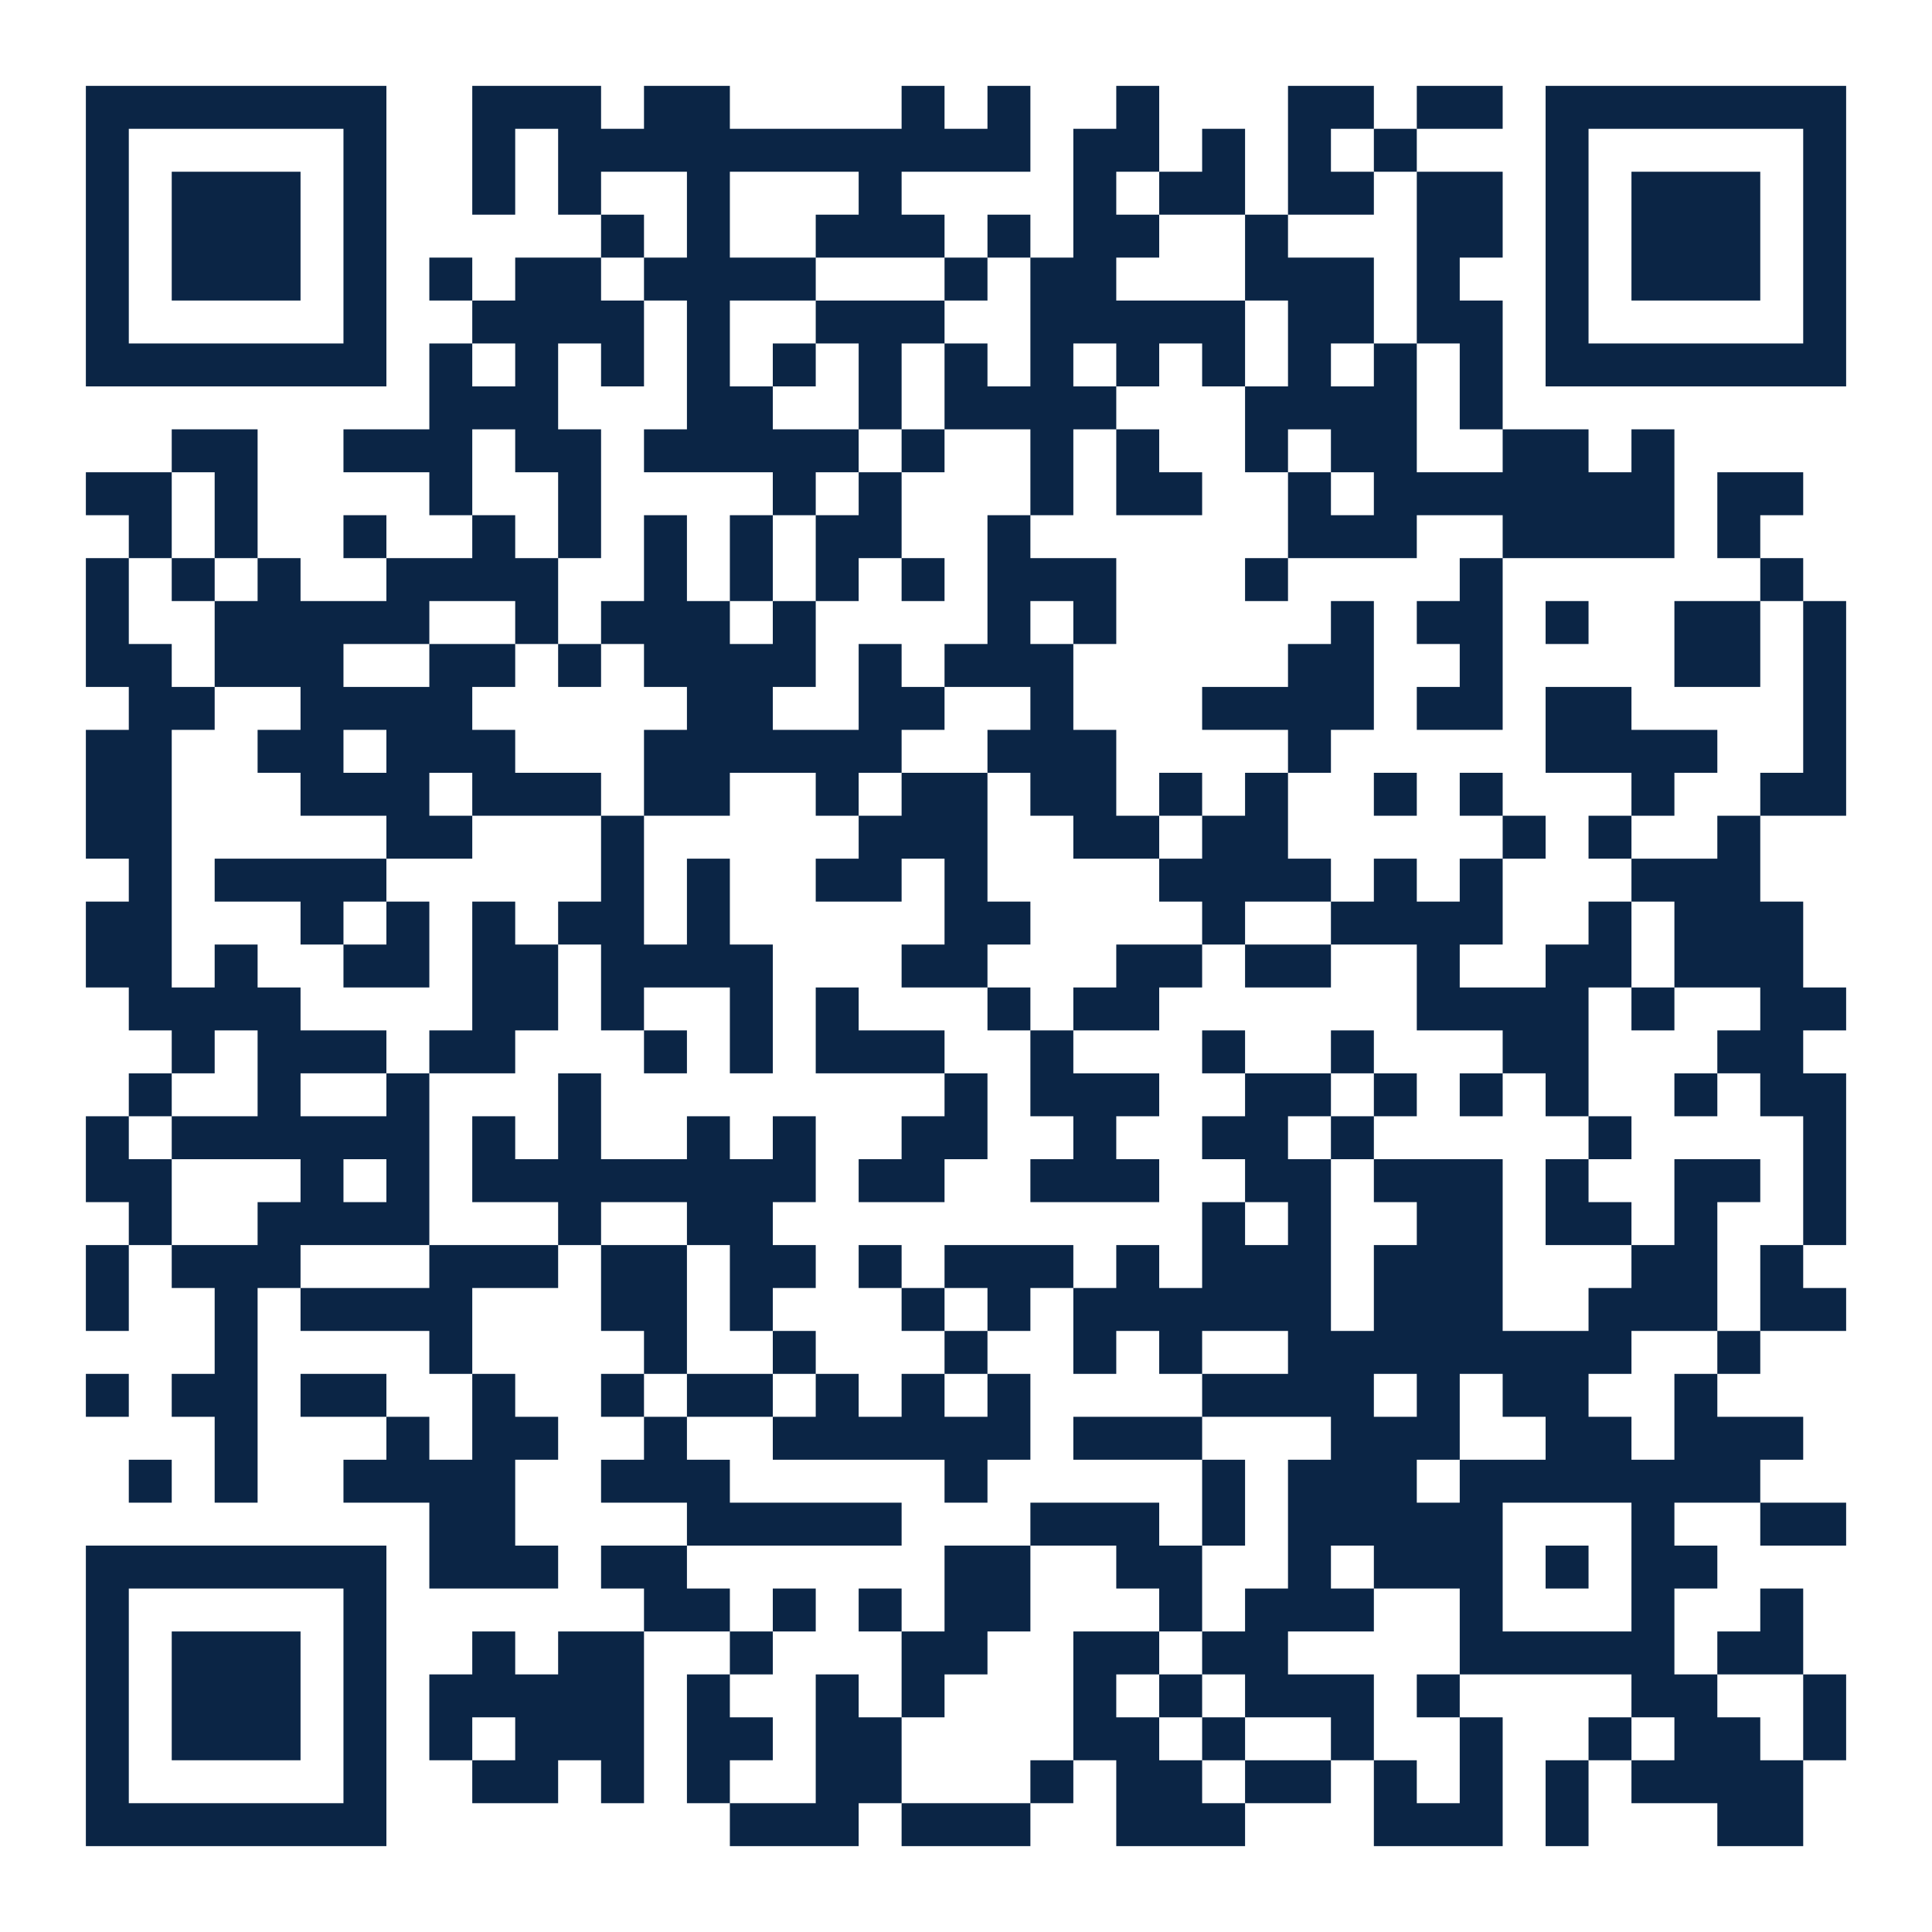
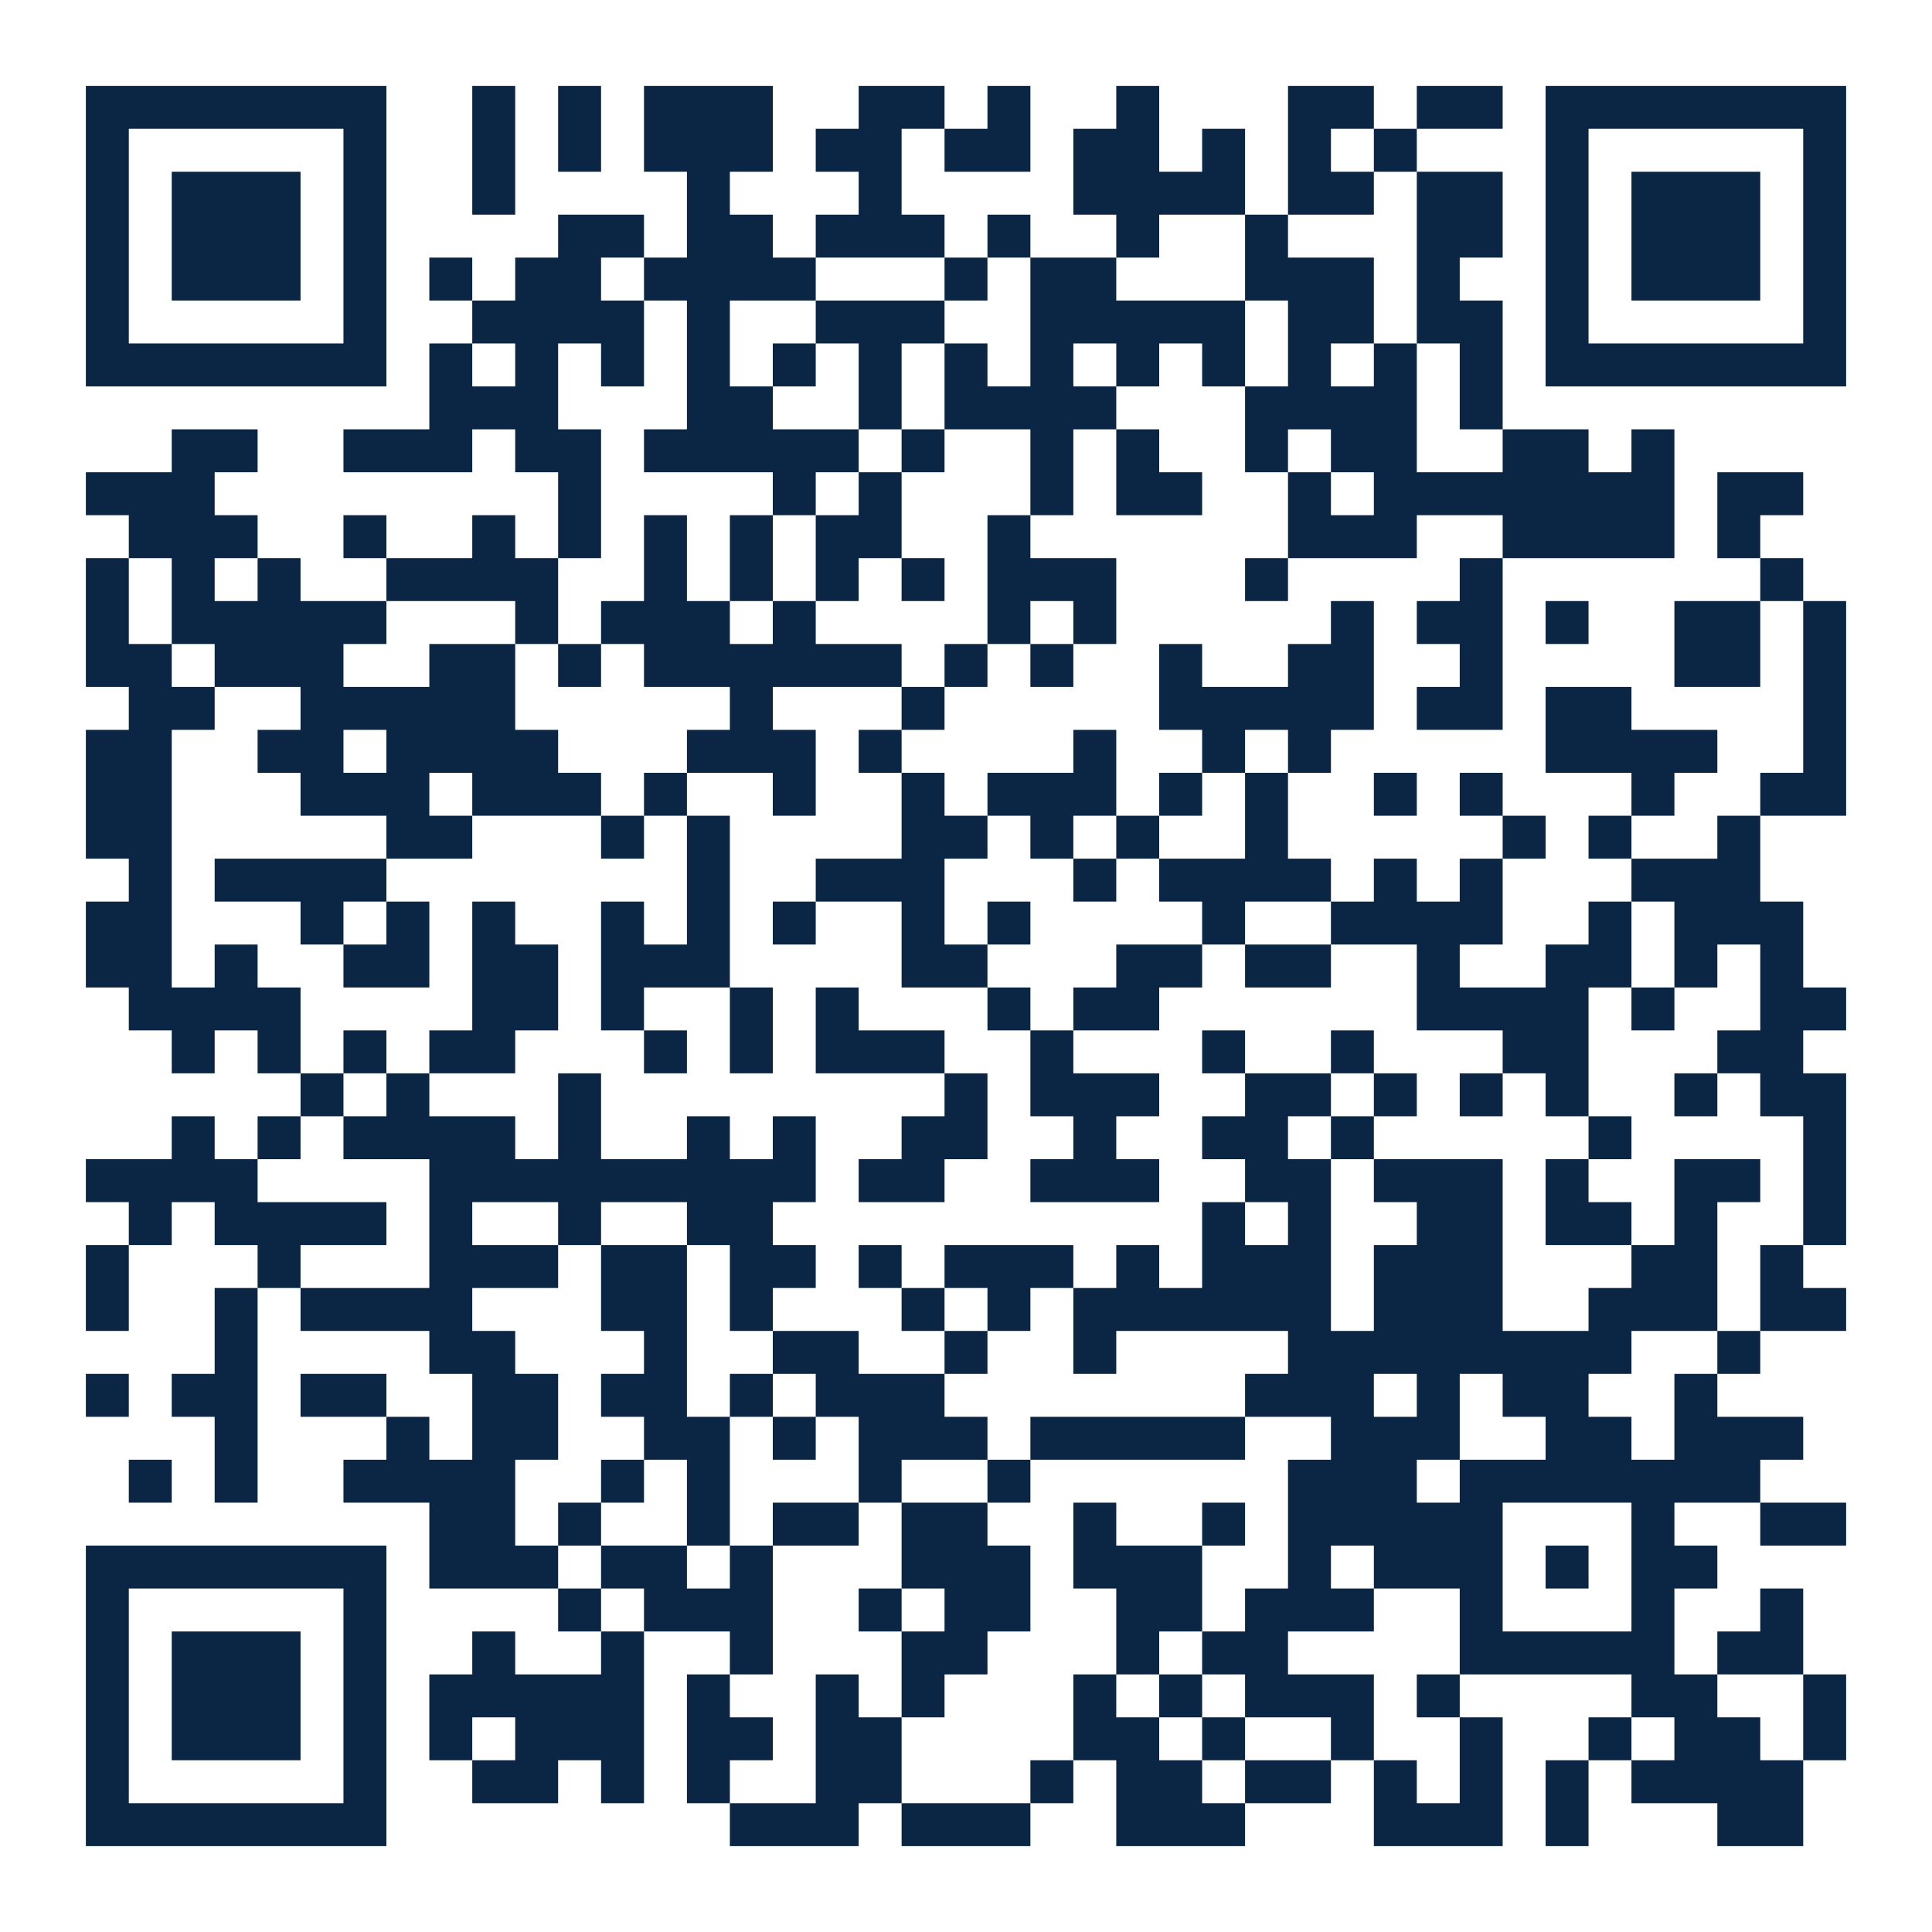
<svg xmlns="http://www.w3.org/2000/svg" width="450" height="450" class="segno">
-   <path transform="scale(10)" class="qrline" stroke="#0b2545" d="M2 2.5h7m2 0h3m1 0h2m4 0h1m1 0h1m2 0h1m3 0h2m1 0h2m1 0h7m-41 1h1m5 0h1m2 0h1m1 0h11m1 0h2m1 0h1m1 0h1m1 0h1m3 0h1m5 0h1m-41 1h1m1 0h3m1 0h1m2 0h1m1 0h1m2 0h1m3 0h1m4 0h1m1 0h2m1 0h2m1 0h2m1 0h1m1 0h3m1 0h1m-41 1h1m1 0h3m1 0h1m5 0h1m1 0h1m2 0h3m1 0h1m1 0h2m2 0h1m3 0h2m1 0h1m1 0h3m1 0h1m-41 1h1m1 0h3m1 0h1m1 0h1m1 0h2m1 0h4m3 0h1m1 0h2m3 0h3m1 0h1m2 0h1m1 0h3m1 0h1m-41 1h1m5 0h1m2 0h4m1 0h1m2 0h3m2 0h5m1 0h2m1 0h2m1 0h1m5 0h1m-41 1h7m1 0h1m1 0h1m1 0h1m1 0h1m1 0h1m1 0h1m1 0h1m1 0h1m1 0h1m1 0h1m1 0h1m1 0h1m1 0h1m1 0h7m-33 1h3m3 0h2m2 0h1m1 0h4m3 0h4m1 0h1m-31 1h2m2 0h3m1 0h2m1 0h5m1 0h1m2 0h1m1 0h1m2 0h1m1 0h2m2 0h2m1 0h1m-37 1h2m1 0h1m4 0h1m2 0h1m4 0h1m1 0h1m3 0h1m1 0h2m2 0h1m1 0h7m1 0h2m-39 1h1m1 0h1m2 0h1m2 0h1m1 0h1m1 0h1m1 0h1m1 0h2m2 0h1m6 0h3m2 0h4m1 0h1m-39 1h1m1 0h1m1 0h1m2 0h4m2 0h1m1 0h1m1 0h1m1 0h1m1 0h3m3 0h1m4 0h1m6 0h1m-40 1h1m2 0h5m2 0h1m1 0h3m1 0h1m4 0h1m1 0h1m5 0h1m1 0h2m1 0h1m2 0h2m1 0h1m-41 1h2m1 0h3m2 0h2m1 0h1m1 0h4m1 0h1m1 0h3m5 0h2m2 0h1m4 0h2m1 0h1m-40 1h2m2 0h4m5 0h2m2 0h2m2 0h1m3 0h4m1 0h2m1 0h2m4 0h1m-41 1h2m2 0h2m1 0h3m3 0h6m2 0h3m4 0h1m5 0h4m2 0h1m-41 1h2m3 0h3m1 0h3m1 0h2m2 0h1m1 0h2m1 0h2m1 0h1m1 0h1m2 0h1m1 0h1m3 0h1m2 0h2m-41 1h2m5 0h2m3 0h1m5 0h3m2 0h2m1 0h2m5 0h1m1 0h1m2 0h1m-38 1h1m1 0h4m5 0h1m1 0h1m2 0h2m1 0h1m4 0h4m1 0h1m1 0h1m3 0h3m-39 1h2m3 0h1m1 0h1m1 0h1m1 0h2m1 0h1m5 0h2m4 0h1m2 0h4m2 0h1m1 0h3m-40 1h2m1 0h1m2 0h2m1 0h2m1 0h4m3 0h2m3 0h2m1 0h2m2 0h1m2 0h2m1 0h3m-39 1h4m4 0h2m1 0h1m2 0h1m1 0h1m3 0h1m1 0h2m6 0h4m1 0h1m2 0h2m-39 1h1m1 0h3m1 0h2m3 0h1m1 0h1m1 0h3m2 0h1m3 0h1m2 0h1m3 0h2m3 0h2m-39 1h1m2 0h1m2 0h1m3 0h1m8 0h1m1 0h3m2 0h2m1 0h1m1 0h1m1 0h1m2 0h1m1 0h2m-41 1h1m1 0h6m1 0h1m1 0h1m2 0h1m1 0h1m2 0h2m2 0h1m2 0h2m1 0h1m5 0h1m4 0h1m-41 1h2m3 0h1m1 0h1m1 0h8m1 0h2m2 0h3m2 0h2m1 0h3m1 0h1m2 0h2m1 0h1m-40 1h1m2 0h4m3 0h1m2 0h2m10 0h1m1 0h1m2 0h2m1 0h2m1 0h1m2 0h1m-41 1h1m1 0h3m3 0h3m1 0h2m1 0h2m1 0h1m1 0h3m1 0h1m1 0h3m1 0h3m3 0h2m1 0h1m-40 1h1m2 0h1m1 0h4m3 0h2m1 0h1m3 0h1m1 0h1m1 0h6m1 0h3m2 0h3m1 0h2m-38 1h1m4 0h1m4 0h1m2 0h1m3 0h1m2 0h1m1 0h1m2 0h8m2 0h1m-39 1h1m1 0h2m1 0h2m2 0h1m2 0h1m1 0h2m1 0h1m1 0h1m1 0h1m4 0h4m1 0h1m1 0h2m2 0h1m-35 1h1m3 0h1m1 0h2m2 0h1m2 0h6m1 0h3m3 0h3m2 0h2m1 0h3m-39 1h1m1 0h1m2 0h4m2 0h3m5 0h1m5 0h1m1 0h3m1 0h7m-31 1h2m4 0h5m3 0h3m1 0h1m1 0h5m3 0h1m2 0h2m-41 1h7m1 0h3m1 0h2m6 0h2m2 0h2m2 0h1m1 0h3m1 0h1m1 0h2m-38 1h1m5 0h1m6 0h2m1 0h1m1 0h1m1 0h2m3 0h1m1 0h3m2 0h1m3 0h1m2 0h1m-40 1h1m1 0h3m1 0h1m2 0h1m1 0h2m2 0h1m3 0h2m2 0h2m1 0h2m4 0h5m1 0h2m-40 1h1m1 0h3m1 0h1m1 0h5m1 0h1m2 0h1m1 0h1m3 0h1m1 0h1m1 0h3m1 0h1m4 0h2m2 0h1m-41 1h1m1 0h3m1 0h1m1 0h1m1 0h3m1 0h2m1 0h2m4 0h2m1 0h1m2 0h1m2 0h1m2 0h1m1 0h2m1 0h1m-41 1h1m5 0h1m2 0h2m1 0h1m1 0h1m2 0h2m3 0h1m1 0h2m1 0h2m1 0h1m1 0h1m1 0h1m1 0h4m-40 1h7m8 0h3m1 0h3m2 0h3m3 0h3m1 0h1m3 0h2" />
+   <path transform="scale(10)" class="qrline" stroke="#0b2545" d="M2 2.5h7m2 0h1m1 0h1m1 0h3m2 0h2m1 0h1m2 0h1m3 0h2m1 0h2m1 0h7m-41 1h1m5 0h1m2 0h1m1 0h1m1 0h3m1 0h2m1 0h2m1 0h2m1 0h1m1 0h1m1 0h1m3 0h1m5 0h1m-41 1h1m1 0h3m1 0h1m2 0h1m4 0h1m3 0h1m4 0h4m1 0h2m1 0h2m1 0h1m1 0h3m1 0h1m-41 1h1m1 0h3m1 0h1m4 0h2m1 0h2m1 0h3m1 0h1m2 0h1m2 0h1m3 0h2m1 0h1m1 0h3m1 0h1m-41 1h1m1 0h3m1 0h1m1 0h1m1 0h2m1 0h4m3 0h1m1 0h2m3 0h3m1 0h1m2 0h1m1 0h3m1 0h1m-41 1h1m5 0h1m2 0h4m1 0h1m2 0h3m2 0h5m1 0h2m1 0h2m1 0h1m5 0h1m-41 1h7m1 0h1m1 0h1m1 0h1m1 0h1m1 0h1m1 0h1m1 0h1m1 0h1m1 0h1m1 0h1m1 0h1m1 0h1m1 0h1m1 0h7m-33 1h3m3 0h2m2 0h1m1 0h4m3 0h4m1 0h1m-31 1h2m2 0h3m1 0h2m1 0h5m1 0h1m2 0h1m1 0h1m2 0h1m1 0h2m2 0h2m1 0h1m-37 1h3m8 0h1m4 0h1m1 0h1m3 0h1m1 0h2m2 0h1m1 0h7m1 0h2m-39 1h3m2 0h1m2 0h1m1 0h1m1 0h1m1 0h1m1 0h2m2 0h1m6 0h3m2 0h4m1 0h1m-39 1h1m1 0h1m1 0h1m2 0h4m2 0h1m1 0h1m1 0h1m1 0h1m1 0h3m3 0h1m4 0h1m6 0h1m-40 1h1m1 0h5m3 0h1m1 0h3m1 0h1m4 0h1m1 0h1m5 0h1m1 0h2m1 0h1m2 0h2m1 0h1m-41 1h2m1 0h3m2 0h2m1 0h1m1 0h6m1 0h1m1 0h1m2 0h1m2 0h2m2 0h1m4 0h2m1 0h1m-40 1h2m2 0h5m5 0h1m3 0h1m5 0h5m1 0h2m1 0h2m4 0h1m-41 1h2m2 0h2m1 0h4m3 0h3m1 0h1m4 0h1m2 0h1m1 0h1m5 0h4m2 0h1m-41 1h2m3 0h3m1 0h3m1 0h1m2 0h1m2 0h1m1 0h3m1 0h1m1 0h1m2 0h1m1 0h1m3 0h1m2 0h2m-41 1h2m5 0h2m3 0h1m1 0h1m4 0h2m1 0h1m1 0h1m2 0h1m5 0h1m1 0h1m2 0h1m-38 1h1m1 0h4m7 0h1m2 0h3m3 0h1m1 0h4m1 0h1m1 0h1m3 0h3m-39 1h2m3 0h1m1 0h1m1 0h1m2 0h1m1 0h1m1 0h1m2 0h1m1 0h1m4 0h1m2 0h4m2 0h1m1 0h3m-40 1h2m1 0h1m2 0h2m1 0h2m1 0h3m4 0h2m3 0h2m1 0h2m2 0h1m2 0h2m1 0h1m1 0h1m-39 1h4m4 0h2m1 0h1m2 0h1m1 0h1m3 0h1m1 0h2m6 0h4m1 0h1m2 0h2m-39 1h1m1 0h1m1 0h1m1 0h2m3 0h1m1 0h1m1 0h3m2 0h1m3 0h1m2 0h1m3 0h2m3 0h2m-35 1h1m1 0h1m3 0h1m8 0h1m1 0h3m2 0h2m1 0h1m1 0h1m1 0h1m2 0h1m1 0h2m-39 1h1m1 0h1m1 0h4m1 0h1m2 0h1m1 0h1m2 0h2m2 0h1m2 0h2m1 0h1m5 0h1m4 0h1m-41 1h4m4 0h9m1 0h2m2 0h3m2 0h2m1 0h3m1 0h1m2 0h2m1 0h1m-40 1h1m1 0h4m1 0h1m2 0h1m2 0h2m10 0h1m1 0h1m2 0h2m1 0h2m1 0h1m2 0h1m-41 1h1m3 0h1m3 0h3m1 0h2m1 0h2m1 0h1m1 0h3m1 0h1m1 0h3m1 0h3m3 0h2m1 0h1m-40 1h1m2 0h1m1 0h4m3 0h2m1 0h1m3 0h1m1 0h1m1 0h6m1 0h3m2 0h3m1 0h2m-38 1h1m4 0h2m3 0h1m2 0h2m2 0h1m2 0h1m4 0h8m2 0h1m-39 1h1m1 0h2m1 0h2m2 0h2m1 0h2m1 0h1m1 0h3m7 0h3m1 0h1m1 0h2m2 0h1m-35 1h1m3 0h1m1 0h2m2 0h2m1 0h1m1 0h3m1 0h5m2 0h3m2 0h2m1 0h3m-39 1h1m1 0h1m2 0h4m2 0h1m1 0h1m3 0h1m2 0h1m6 0h3m1 0h7m-31 1h2m1 0h1m2 0h1m1 0h2m1 0h2m2 0h1m2 0h1m1 0h5m3 0h1m2 0h2m-41 1h7m1 0h3m1 0h2m1 0h1m3 0h3m1 0h3m2 0h1m1 0h3m1 0h1m1 0h2m-38 1h1m5 0h1m4 0h1m1 0h3m2 0h1m1 0h2m2 0h2m1 0h3m2 0h1m3 0h1m2 0h1m-40 1h1m1 0h3m1 0h1m2 0h1m2 0h1m2 0h1m3 0h2m3 0h1m1 0h2m4 0h5m1 0h2m-40 1h1m1 0h3m1 0h1m1 0h5m1 0h1m2 0h1m1 0h1m3 0h1m1 0h1m1 0h3m1 0h1m4 0h2m2 0h1m-41 1h1m1 0h3m1 0h1m1 0h1m1 0h3m1 0h2m1 0h2m4 0h2m1 0h1m2 0h1m2 0h1m2 0h1m1 0h2m1 0h1m-41 1h1m5 0h1m2 0h2m1 0h1m1 0h1m2 0h2m3 0h1m1 0h2m1 0h2m1 0h1m1 0h1m1 0h1m1 0h4m-40 1h7m8 0h3m1 0h3m2 0h3m3 0h3m1 0h1m3 0h2" />
</svg>
